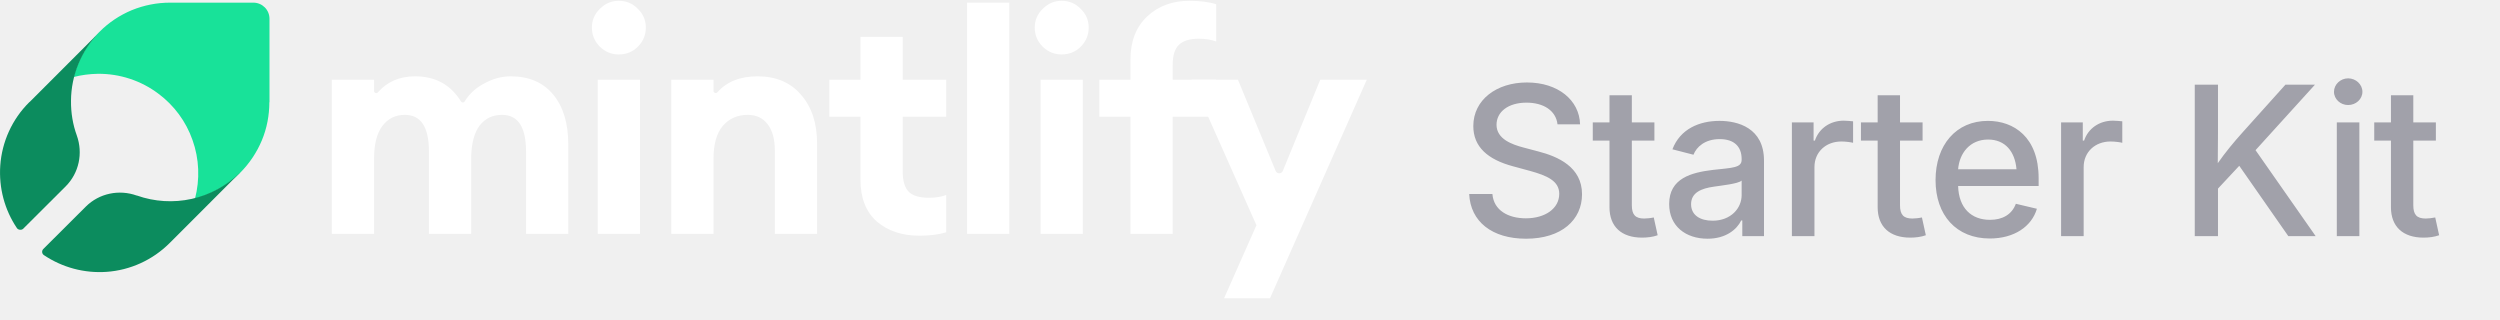
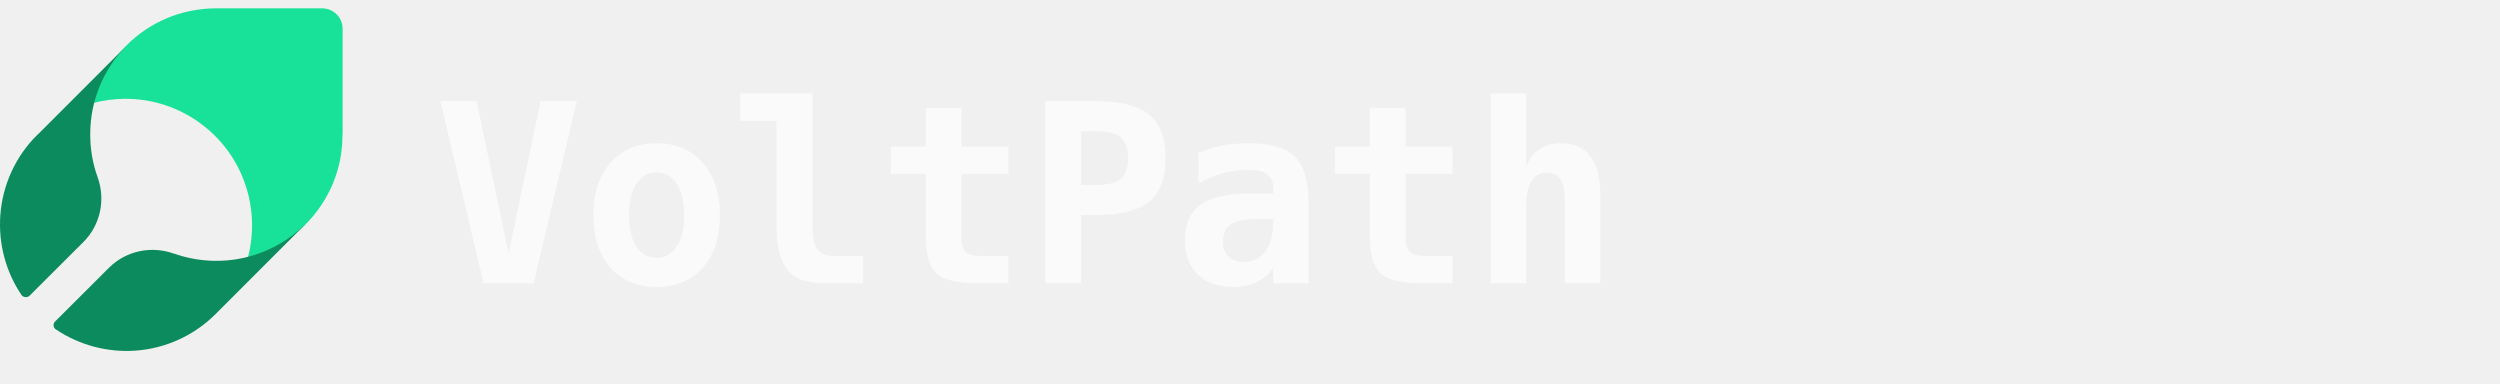
- <svg xmlns="http://www.w3.org/2000/svg" width="180" height="23" viewBox="0 0 180 23" fill="none">
-   <path d="M91.44 21.476H88.133L90.464 16.216L85.802 5.74H89.132L91.847 12.307C91.943 12.536 92.268 12.536 92.362 12.306L95.058 5.74H98.409L91.44 21.476Z" fill="white" />
-   <path d="M81.393 16.837V8.403H79.152V5.74H81.393V4.297C81.393 2.98 81.792 1.944 82.592 1.19C83.391 0.435 84.404 0.058 85.633 0.058C86.387 0.058 87.031 0.139 87.564 0.302V2.988C87.208 2.854 86.794 2.788 86.32 2.788C85.655 2.788 85.174 2.936 84.878 3.232C84.582 3.513 84.434 3.994 84.434 4.674V5.74H87.564V8.403H84.434V16.837H81.393Z" fill="white" />
-   <path d="M76.433 3.92C75.915 3.92 75.463 3.735 75.079 3.365C74.694 2.98 74.502 2.521 74.502 1.989C74.502 1.456 74.694 1.005 75.079 0.635C75.463 0.25 75.915 0.058 76.433 0.058C76.98 0.058 77.438 0.25 77.809 0.635C78.193 1.005 78.386 1.456 78.386 1.989C78.386 2.521 78.193 2.98 77.809 3.365C77.438 3.735 76.98 3.92 76.433 3.92ZM74.924 16.837V5.74H77.964V16.837H74.924Z" fill="white" />
-   <path d="M69.628 16.837V0.191H72.669V16.837H69.628Z" fill="white" />
-   <path d="M66.194 16.97C64.951 16.97 63.93 16.63 63.131 15.949C62.347 15.254 61.955 14.255 61.955 12.953V8.403H59.713V5.74H61.955V2.655H64.995V5.74H68.125V8.403H64.995V12.354C64.995 13.034 65.143 13.523 65.439 13.819C65.735 14.1 66.216 14.24 66.882 14.24C67.355 14.24 67.769 14.174 68.125 14.04V16.726C67.592 16.889 66.948 16.97 66.194 16.97Z" fill="white" />
-   <path d="M48.332 16.837V5.74H51.373V6.551C51.373 6.688 51.559 6.748 51.65 6.646C52.328 5.879 53.293 5.495 54.546 5.495C55.878 5.495 56.921 5.939 57.676 6.827C58.445 7.7 58.83 8.869 58.83 10.334V16.837H55.789V10.844C55.789 10.03 55.619 9.402 55.279 8.958C54.939 8.499 54.458 8.27 53.836 8.27C53.096 8.27 52.497 8.536 52.038 9.069C51.594 9.601 51.373 10.386 51.373 11.421V16.837H48.332Z" fill="white" />
-   <path d="M44.547 3.92C44.029 3.92 43.578 3.735 43.193 3.365C42.809 2.98 42.616 2.521 42.616 1.989C42.616 1.456 42.809 1.005 43.193 0.635C43.578 0.25 44.029 0.058 44.547 0.058C45.095 0.058 45.553 0.25 45.923 0.635C46.308 1.005 46.5 1.456 46.5 1.989C46.5 2.521 46.308 2.98 45.923 3.365C45.553 3.735 45.095 3.92 44.547 3.92ZM43.038 16.837V5.74H46.079V16.837H43.038Z" fill="white" />
-   <path d="M37.875 16.837V10.911C37.875 9.15 37.298 8.27 36.144 8.27C35.478 8.27 34.945 8.521 34.546 9.024C34.161 9.527 33.954 10.275 33.924 11.266V16.837H30.884V10.911C30.884 9.15 30.306 8.27 29.152 8.27C28.472 8.27 27.932 8.536 27.532 9.069C27.133 9.601 26.933 10.386 26.933 11.421V16.837H23.892V5.74H26.933V6.559C26.933 6.695 27.116 6.755 27.206 6.652C27.878 5.881 28.771 5.495 29.885 5.495C31.349 5.495 32.452 6.1 33.193 7.309C33.252 7.404 33.395 7.403 33.454 7.307C33.774 6.78 34.219 6.361 34.79 6.05C35.441 5.68 36.099 5.495 36.765 5.495C38.082 5.495 39.103 5.932 39.828 6.805C40.553 7.678 40.916 8.876 40.916 10.4V16.837H37.875Z" fill="white" />
-   <path d="M19.403 7.362V1.35C19.403 0.705 18.879 0.191 18.244 0.191H12.235C11.291 0.191 10.357 0.378 9.487 0.733C8.618 1.098 7.824 1.621 7.16 2.295L7.114 2.341C6.235 3.23 5.609 4.333 5.291 5.548C5.861 5.399 6.45 5.324 7.039 5.314C8.609 5.296 10.151 5.801 11.403 6.745C12.534 7.586 13.394 8.746 13.861 10.083C14.347 11.438 14.403 12.916 14.039 14.309C15.244 13.991 16.356 13.364 17.244 12.486L17.291 12.439C17.954 11.775 18.487 10.98 18.851 10.111C19.216 9.241 19.393 8.306 19.393 7.362H19.403Z" fill="#18E299" />
-   <path d="M5.112 7.26C5.121 5.416 5.857 3.646 7.151 2.324L2.151 7.326C2.133 7.344 2.114 7.354 2.095 7.372C0.876 8.583 0.14 10.204 0.019 11.918C-0.092 13.52 0.327 15.103 1.22 16.426C1.306 16.552 1.537 16.593 1.667 16.472L4.73 13.417C5.689 12.458 5.987 11.033 5.531 9.757C5.242 8.965 5.103 8.117 5.112 7.26Z" fill="#0C8C5E" />
-   <path d="M17.262 12.44C16.303 13.38 15.102 14.032 13.799 14.321C12.486 14.61 11.127 14.526 9.861 14.079C9.861 14.079 9.851 14.079 9.842 14.079C8.567 13.622 7.142 13.921 6.183 14.871L3.12 17.926C2.99 18.056 3.009 18.27 3.167 18.373C4.489 19.258 6.072 19.686 7.673 19.574C9.386 19.453 10.997 18.717 12.216 17.497L12.263 17.451L17.262 12.449V12.44Z" fill="#0C8C5E" />
-   <text x="105" y="17" font-family="Inter, ui-sans-serif, system-ui, -apple-system, sans-serif" font-size="15" font-weight="500" fill="#A1A1AA" letter-spacing="-0.01em">Starter Kit</text>
+ <svg xmlns="http://www.w3.org/2000/svg" width="150" height="23" viewBox="0 0 150 23" fill="none">
+   <g transform="translate(0, 0.5) scale(0.041)">
+     <path d="M501.402 185.33V29.962C501.402 13.29 487.876 0 471.453 0H316.156C291.763 0 267.611 4.832 245.15 14.014C222.689 23.438 202.16 36.969 185.012 54.367L183.804 55.575C161.101 78.53 144.92 107.042 136.708 138.454C151.441 134.588 166.656 132.655 181.871 132.413C222.447 131.93 262.298 144.978 294.661 169.383C323.885 191.13 346.104 221.092 358.18 255.645C370.739 290.681 372.188 328.859 362.769 364.862C393.925 356.647 422.666 340.457 445.611 317.744L446.818 316.536C463.966 299.38 477.732 278.841 487.151 256.37C496.571 233.898 501.16 209.735 501.16 185.33H501.402Z" fill="#18E299" />
+     <path d="M132.071 182.706C132.312 135.044 151.32 89.307 184.764 55.125L55.557 184.391C55.076 184.873 54.594 185.113 54.113 185.595C22.593 216.888 3.586 258.774 0.458 303.066C-2.43 344.47 8.397 385.392 31.496 419.575C33.699 422.835 39.677 423.907 43.046 420.778L122.206 341.822C146.989 317.028 154.689 280.198 142.899 247.219C135.44 226.758 131.831 204.852 132.071 182.706Z" fill="#0C8C5E" />
+     <path d="M446.067 316.547C421.284 340.86 390.245 357.71 356.56 365.172C322.634 372.635 287.506 370.468 254.783 358.914C254.783 358.914 254.542 358.914 254.301 358.914C221.338 347.118 184.525 354.821 159.742 379.375L80.581 458.331C77.212 461.701 77.694 467.238 81.784 469.885C115.95 492.754 156.855 503.827 198.24 500.938C242.512 497.809 284.137 478.792 315.656 447.258L316.859 446.054L446.067 316.788V316.547Z" fill="#0C8C5E" />
+   </g>
+   <text x="26" y="17" font-family="Geist Mono, ui-monospace, monospace" font-size="15" font-weight="600" fill="#FAFAFA" letter-spacing="-0.01em">VoltPath</text>
</svg>
